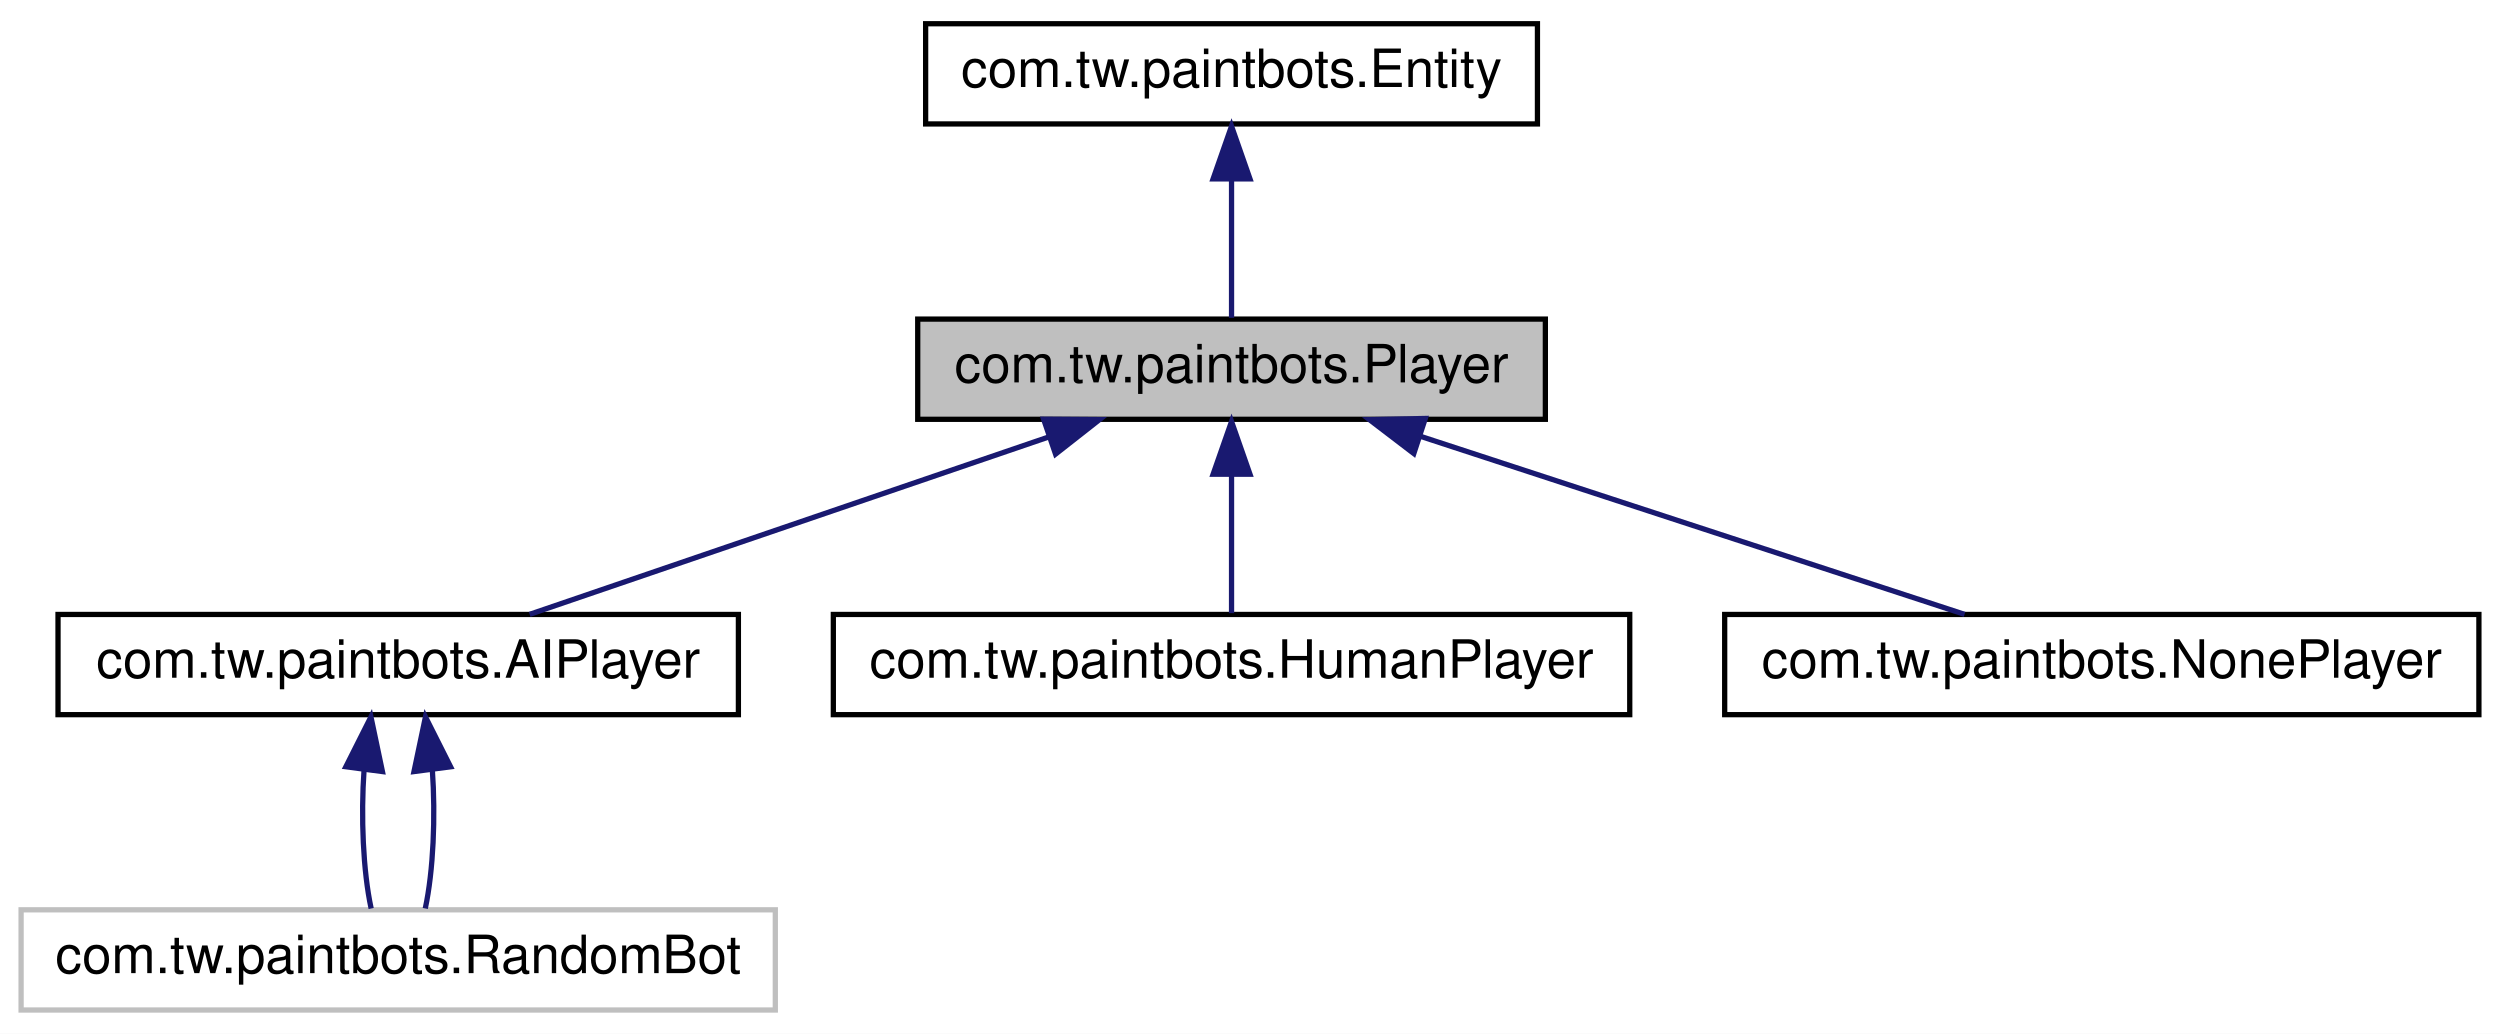
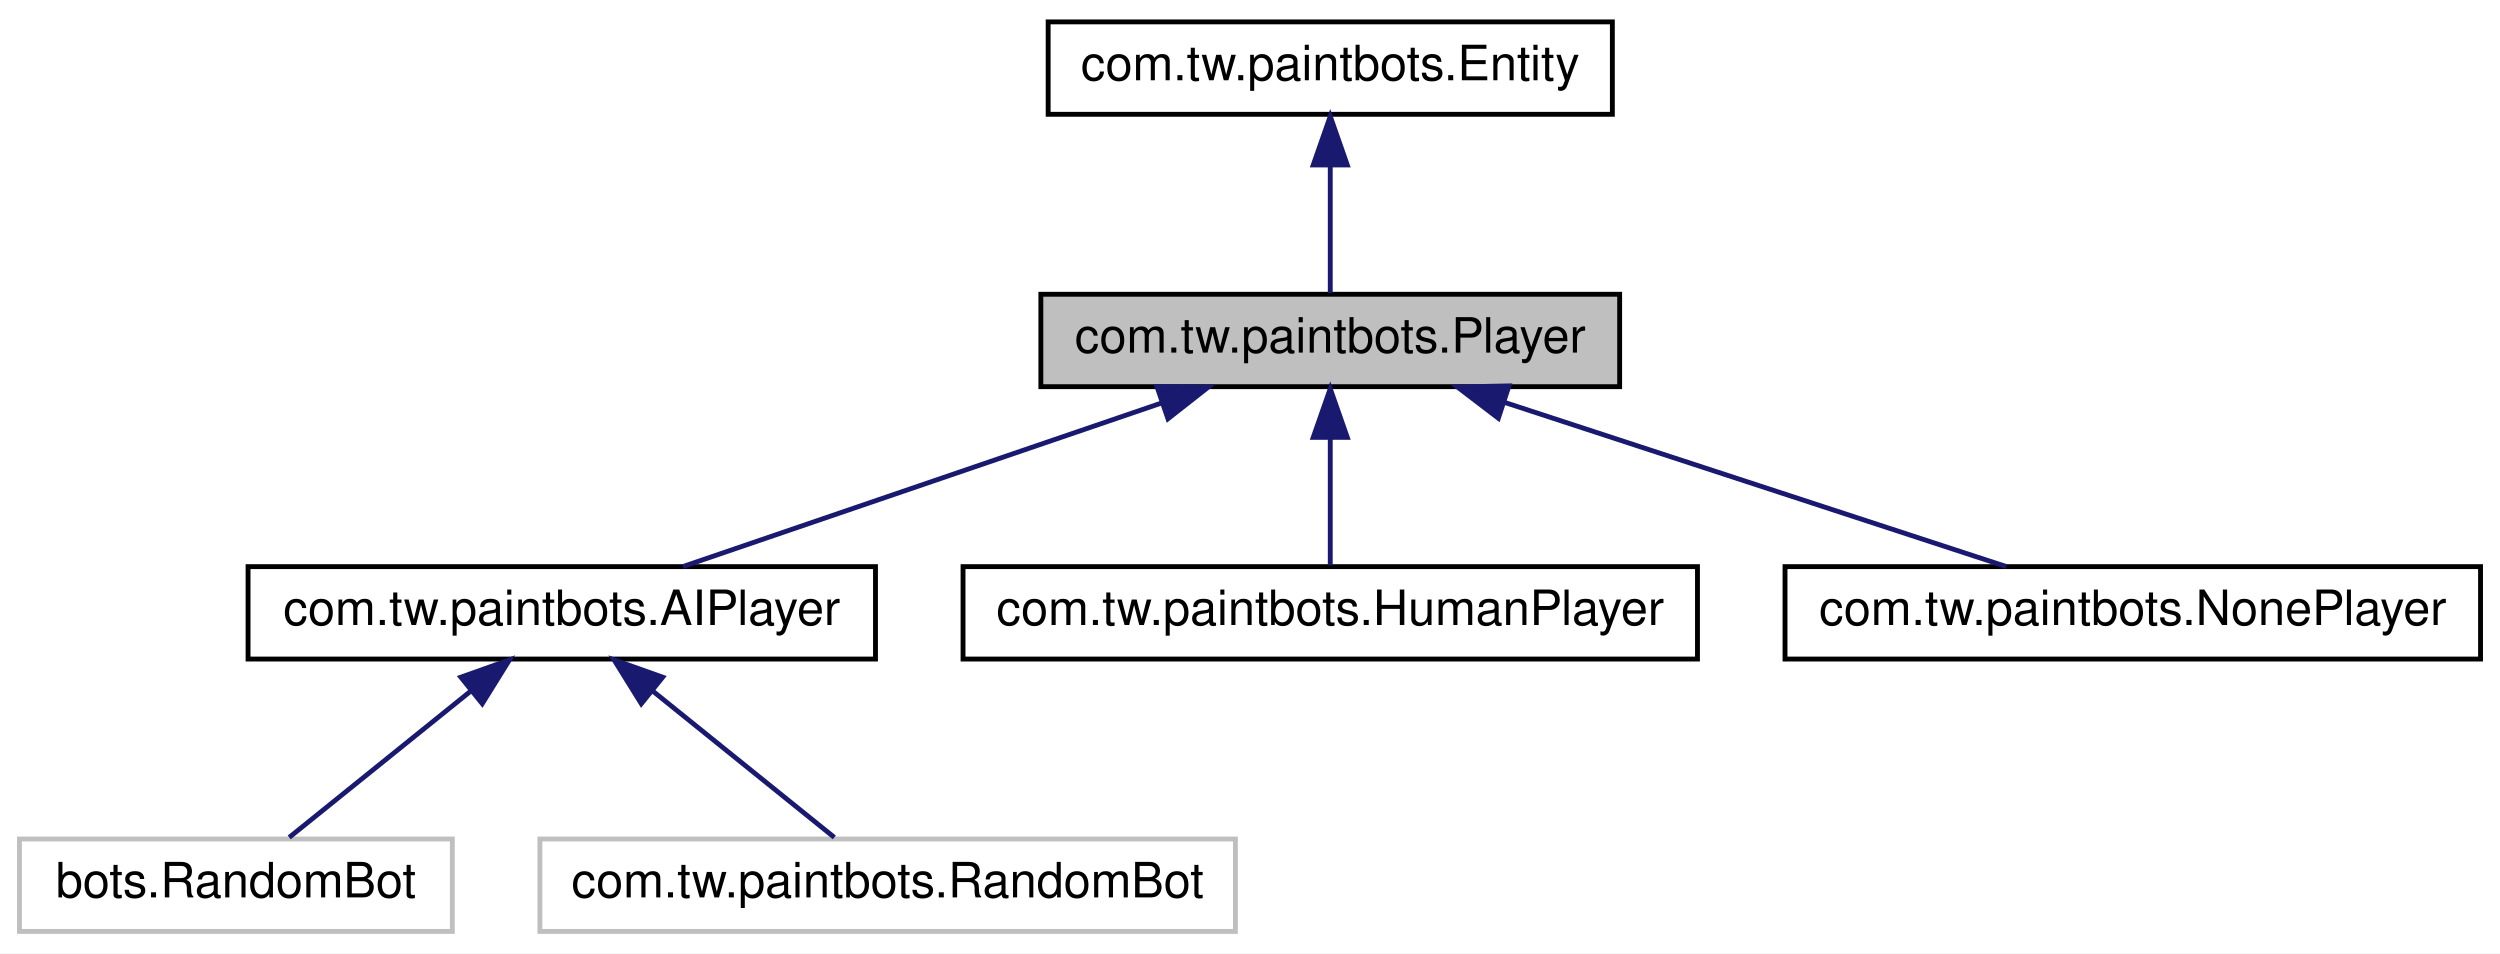
- <svg xmlns="http://www.w3.org/2000/svg" xmlns:xlink="http://www.w3.org/1999/xlink" width="474pt" height="196pt" viewBox="0.00 0.00 474.00 196.00">
+ <svg xmlns="http://www.w3.org/2000/svg" xmlns:xlink="http://www.w3.org/1999/xlink" width="514pt" height="196pt" viewBox="0.00 0.00 514.00 196.00">
  <g id="graph0" class="graph" transform="scale(1 1) rotate(0) translate(4 192)">
-     <polygon fill="white" stroke="transparent" points="-4,4 -4,-192 470,-192 470,4 -4,4" />
+     <polygon fill="white" stroke="transparent" points="-4,4 -4,-192 510,-192 510,4 -4,4" />
    <g id="node1" class="node">
      <g id="a_node1">
        <a xlink:title=" ">
-           <polygon fill="#bfbfbf" stroke="black" points="170,-112.5 170,-131.5 289,-131.5 289,-112.5 170,-112.5" />
-           <text text-anchor="middle" x="229.5" y="-119.5" font-family="Helvetica,sans-Serif" font-size="10.00">com.tw.paintbots.Player</text>
+           <polygon fill="#bfbfbf" stroke="black" points="210,-112.5 210,-131.5 329,-131.5 329,-112.5 210,-112.5" />
+           <text text-anchor="middle" x="269.5" y="-119.5" font-family="Helvetica,sans-Serif" font-size="10.00">com.tw.paintbots.Player</text>
        </a>
      </g>
    </g>
    <g id="node3" class="node">
      <g id="a_node3">
        <a xlink:href="classcom_1_1tw_1_1paintbots_1_1_a_i_player.xhtml" target="_top" xlink:title=" ">
-           <polygon fill="white" stroke="black" points="7,-56.5 7,-75.5 136,-75.5 136,-56.5 7,-56.5" />
-           <text text-anchor="middle" x="71.5" y="-63.5" font-family="Helvetica,sans-Serif" font-size="10.00">com.tw.paintbots.AIPlayer</text>
+           <polygon fill="white" stroke="black" points="47,-56.5 47,-75.5 176,-75.5 176,-56.5 47,-56.5" />
+           <text text-anchor="middle" x="111.5" y="-63.5" font-family="Helvetica,sans-Serif" font-size="10.00">com.tw.paintbots.AIPlayer</text>
        </a>
      </g>
    </g>
    <g id="edge2" class="edge">
-       <path fill="none" stroke="midnightblue" d="M194.89,-109.17C165.14,-99 122.95,-84.59 96.42,-75.52" />
-       <polygon fill="midnightblue" stroke="midnightblue" points="193.87,-112.52 204.46,-112.44 196.13,-105.9 193.87,-112.52" />
+       <path fill="none" stroke="midnightblue" d="M234.89,-109.17C205.14,-99 162.95,-84.59 136.42,-75.52" />
+       <polygon fill="midnightblue" stroke="midnightblue" points="233.87,-112.52 244.46,-112.44 236.13,-105.9 233.87,-112.52" />
    </g>
-     <g id="node5" class="node">
-       <g id="a_node5">
+     <g id="node6" class="node">
+       <g id="a_node6">
        <a xlink:href="classcom_1_1tw_1_1paintbots_1_1_human_player.xhtml" target="_top" xlink:title=" ">
-           <polygon fill="white" stroke="black" points="154,-56.5 154,-75.5 305,-75.5 305,-56.5 154,-56.5" />
-           <text text-anchor="middle" x="229.5" y="-63.5" font-family="Helvetica,sans-Serif" font-size="10.00">com.tw.paintbots.HumanPlayer</text>
+           <polygon fill="white" stroke="black" points="194,-56.5 194,-75.5 345,-75.5 345,-56.5 194,-56.5" />
+           <text text-anchor="middle" x="269.5" y="-63.5" font-family="Helvetica,sans-Serif" font-size="10.00">com.tw.paintbots.HumanPlayer</text>
        </a>
      </g>
    </g>
    <g id="edge5" class="edge">
-       <path fill="none" stroke="midnightblue" d="M229.5,-101.8C229.5,-92.91 229.5,-82.78 229.5,-75.75" />
-       <polygon fill="midnightblue" stroke="midnightblue" points="226,-102.08 229.5,-112.08 233,-102.08 226,-102.08" />
+       <path fill="none" stroke="midnightblue" d="M269.5,-101.8C269.5,-92.91 269.5,-82.78 269.5,-75.75" />
+       <polygon fill="midnightblue" stroke="midnightblue" points="266,-102.08 269.5,-112.08 273,-102.08 266,-102.08" />
    </g>
-     <g id="node6" class="node">
-       <g id="a_node6">
+     <g id="node7" class="node">
+       <g id="a_node7">
        <a xlink:href="classcom_1_1tw_1_1paintbots_1_1_none_player.xhtml" target="_top" xlink:title=" ">
-           <polygon fill="white" stroke="black" points="323,-56.5 323,-75.5 466,-75.5 466,-56.5 323,-56.5" />
-           <text text-anchor="middle" x="394.5" y="-63.5" font-family="Helvetica,sans-Serif" font-size="10.00">com.tw.paintbots.NonePlayer</text>
+           <polygon fill="white" stroke="black" points="363,-56.5 363,-75.5 506,-75.5 506,-56.5 363,-56.5" />
+           <text text-anchor="middle" x="434.5" y="-63.5" font-family="Helvetica,sans-Serif" font-size="10.00">com.tw.paintbots.NonePlayer</text>
        </a>
      </g>
    </g>
    <g id="edge6" class="edge">
-       <path fill="none" stroke="midnightblue" d="M265.24,-109.3C296.33,-99.13 340.65,-84.62 368.48,-75.52" />
-       <polygon fill="midnightblue" stroke="midnightblue" points="264.06,-106.01 255.64,-112.44 266.24,-112.66 264.06,-106.01" />
+       <path fill="none" stroke="midnightblue" d="M305.24,-109.3C336.33,-99.13 380.65,-84.62 408.48,-75.52" />
+       <polygon fill="midnightblue" stroke="midnightblue" points="304.06,-106.01 295.64,-112.44 306.24,-112.66 304.06,-106.01" />
    </g>
    <g id="node2" class="node">
      <g id="a_node2">
        <a xlink:href="classcom_1_1tw_1_1paintbots_1_1_entity.xhtml" target="_top" xlink:title=" ">
-           <polygon fill="white" stroke="black" points="171.5,-168.5 171.5,-187.5 287.5,-187.5 287.5,-168.5 171.5,-168.5" />
-           <text text-anchor="middle" x="229.5" y="-175.5" font-family="Helvetica,sans-Serif" font-size="10.00">com.tw.paintbots.Entity</text>
+           <polygon fill="white" stroke="black" points="211.5,-168.5 211.5,-187.5 327.5,-187.5 327.5,-168.5 211.5,-168.5" />
+           <text text-anchor="middle" x="269.5" y="-175.5" font-family="Helvetica,sans-Serif" font-size="10.00">com.tw.paintbots.Entity</text>
        </a>
      </g>
    </g>
    <g id="edge1" class="edge">
-       <path fill="none" stroke="midnightblue" d="M229.5,-157.8C229.5,-148.91 229.5,-138.78 229.5,-131.75" />
-       <polygon fill="midnightblue" stroke="midnightblue" points="226,-158.08 229.5,-168.08 233,-158.08 226,-158.08" />
+       <path fill="none" stroke="midnightblue" d="M269.5,-157.8C269.5,-148.91 269.5,-138.78 269.5,-131.75" />
+       <polygon fill="midnightblue" stroke="midnightblue" points="266,-158.08 269.5,-168.08 273,-158.08 266,-158.08" />
    </g>
    <g id="node4" class="node">
      <g id="a_node4">
        <a xlink:title=" ">
-           <polygon fill="white" stroke="#bfbfbf" points="0,-0.5 0,-19.5 143,-19.5 143,-0.5 0,-0.5" />
-           <text text-anchor="middle" x="71.5" y="-7.5" font-family="Helvetica,sans-Serif" font-size="10.00">com.tw.paintbots.RandomBot</text>
+           <polygon fill="white" stroke="#bfbfbf" points="0,-0.5 0,-19.5 89,-19.5 89,-0.5 0,-0.5" />
+           <text text-anchor="middle" x="44.5" y="-7.5" font-family="Helvetica,sans-Serif" font-size="10.00">bots.RandomBot</text>
        </a>
      </g>
    </g>
    <g id="edge3" class="edge">
-       <path fill="none" stroke="midnightblue" d="M65.03,-46.1C64.4,-37.14 64.84,-26.86 66.37,-19.75" />
-       <polygon fill="midnightblue" stroke="midnightblue" points="61.57,-46.62 66.33,-56.08 68.51,-45.71 61.57,-46.62" />
+       <path fill="none" stroke="midnightblue" d="M92.67,-49.82C80.66,-40.15 65.53,-27.95 55.46,-19.83" />
+       <polygon fill="midnightblue" stroke="midnightblue" points="90.75,-52.77 100.74,-56.32 95.15,-47.32 90.75,-52.77" />
+     </g>
+     <g id="node5" class="node">
+       <g id="a_node5">
+         <a xlink:title=" ">
+           <polygon fill="white" stroke="#bfbfbf" points="107,-0.5 107,-19.5 250,-19.5 250,-0.5 107,-0.5" />
+           <text text-anchor="middle" x="178.5" y="-7.5" font-family="Helvetica,sans-Serif" font-size="10.00">com.tw.paintbots.RandomBot</text>
+         </a>
+       </g>
    </g>
    <g id="edge4" class="edge">
-       <path fill="none" stroke="midnightblue" d="M77.97,-46.1C78.6,-37.14 78.16,-26.86 76.63,-19.75" />
-       <polygon fill="midnightblue" stroke="midnightblue" points="74.49,-45.71 76.67,-56.08 81.43,-46.62 74.49,-45.71" />
+       <path fill="none" stroke="midnightblue" d="M130.33,-49.82C142.34,-40.15 157.47,-27.95 167.54,-19.83" />
+       <polygon fill="midnightblue" stroke="midnightblue" points="127.85,-47.32 122.26,-56.32 132.25,-52.77 127.85,-47.32" />
    </g>
  </g>
</svg>
